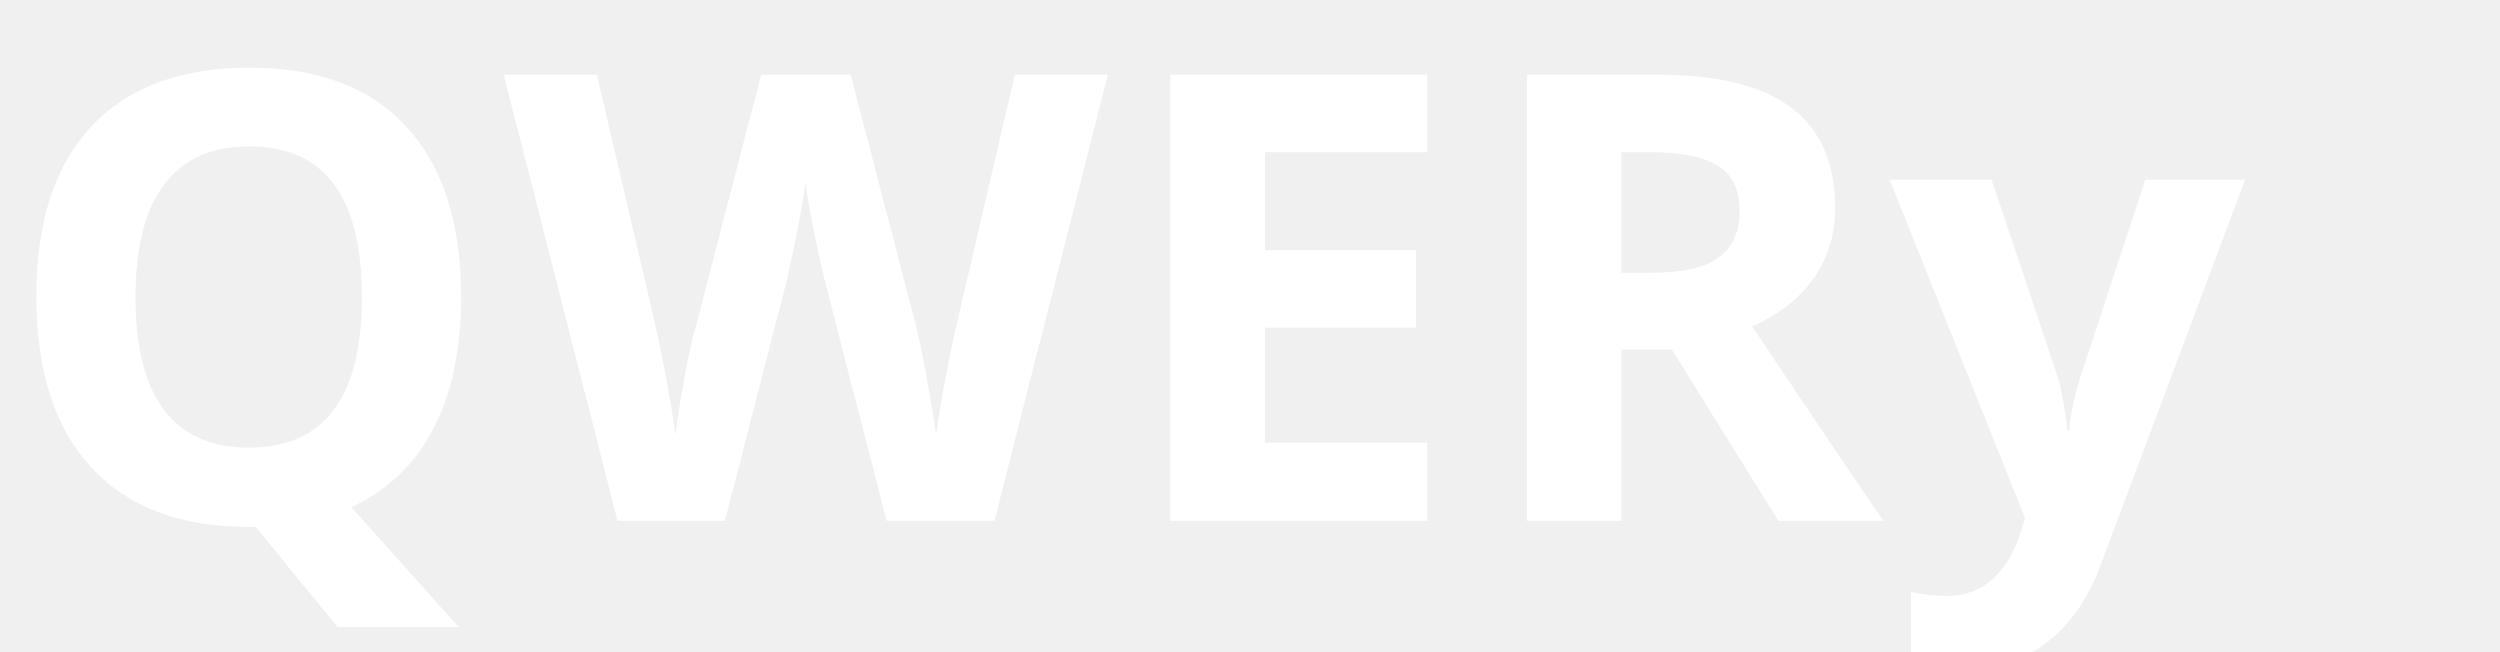
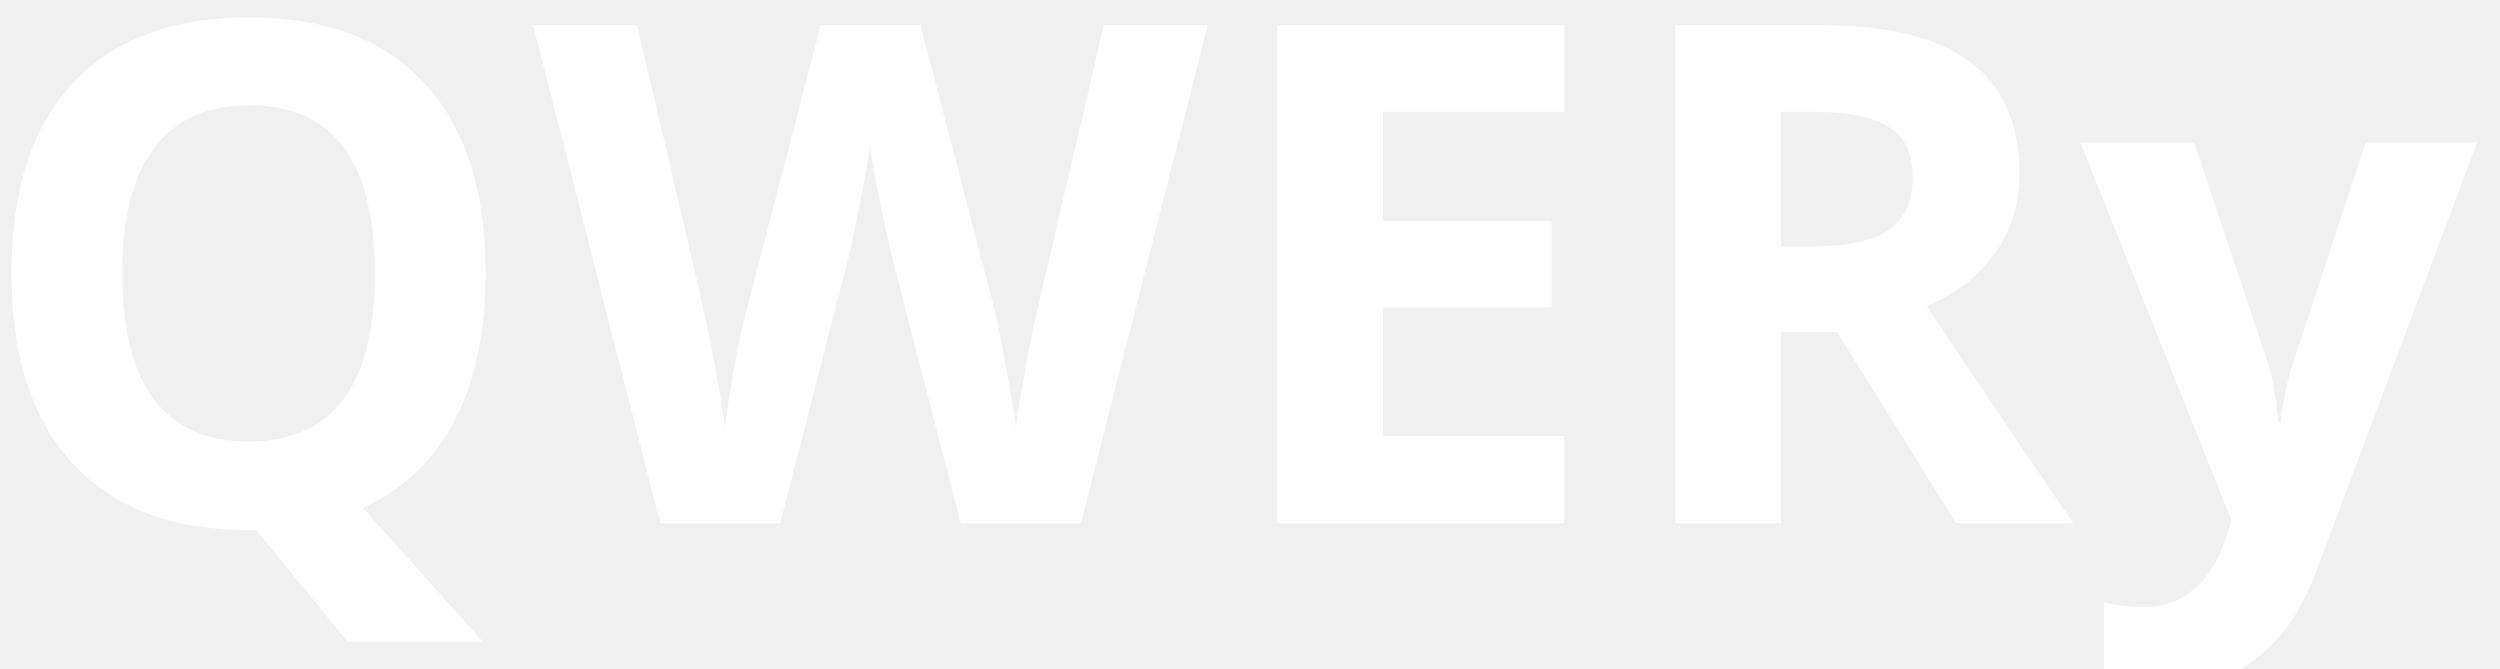
- <svg xmlns="http://www.w3.org/2000/svg" width="96" height="25" viewBox="0 0 96 25" fill="none">
-   <g clip-path="url(#clip0_5_85)">
-     <path d="M17.707 11.41C17.707 13.426 17.348 15.117 16.629 16.484C15.918 17.844 14.871 18.84 13.488 19.473L17.613 24.078H12.961L9.82 20.234H9.551C6.926 20.234 4.91 19.473 3.504 17.949C2.098 16.426 1.395 14.238 1.395 11.387C1.395 8.535 2.098 6.359 3.504 4.859C4.918 3.352 6.941 2.598 9.574 2.598C12.207 2.598 14.219 3.355 15.609 4.871C17.008 6.387 17.707 8.566 17.707 11.41ZM5.203 11.41C5.203 13.324 5.566 14.766 6.293 15.734C7.02 16.703 8.105 17.188 9.551 17.188C12.449 17.188 13.898 15.262 13.898 11.41C13.898 7.551 12.457 5.621 9.574 5.621C8.129 5.621 7.039 6.109 6.305 7.086C5.57 8.055 5.203 9.496 5.203 11.41ZM38.185 20H34.049L31.728 11C31.642 10.68 31.494 10.02 31.283 9.02C31.08 8.012 30.963 7.336 30.931 6.992C30.884 7.414 30.767 8.094 30.58 9.031C30.392 9.961 30.248 10.625 30.146 11.023L27.838 20H23.713L19.342 2.867H22.916L25.107 12.219C25.49 13.945 25.767 15.441 25.939 16.707C25.986 16.262 26.092 15.574 26.256 14.645C26.427 13.707 26.588 12.98 26.736 12.465L29.232 2.867H32.666L35.162 12.465C35.271 12.895 35.408 13.551 35.572 14.434C35.736 15.316 35.861 16.074 35.947 16.707C36.025 16.098 36.15 15.34 36.322 14.434C36.494 13.52 36.65 12.781 36.791 12.219L38.971 2.867H42.545L38.185 20ZM54.808 20H44.941V2.867H54.808V5.844H48.574V9.605H54.374V12.582H48.574V17H54.808V20ZM62.267 10.473H63.439C64.587 10.473 65.435 10.281 65.982 9.898C66.529 9.516 66.802 8.914 66.802 8.094C66.802 7.281 66.521 6.703 65.958 6.359C65.404 6.016 64.54 5.844 63.368 5.844H62.267V10.473ZM62.267 13.426V20H58.634V2.867H63.626C65.954 2.867 67.677 3.293 68.794 4.145C69.911 4.988 70.47 6.273 70.47 8C70.47 9.008 70.193 9.906 69.638 10.695C69.083 11.477 68.298 12.09 67.282 12.535C69.861 16.387 71.54 18.875 72.322 20H68.29L64.201 13.426H62.267ZM72.562 6.898H76.476L78.948 14.27C79.159 14.91 79.304 15.668 79.382 16.543H79.452C79.538 15.738 79.706 14.98 79.956 14.27L82.382 6.898H86.214L80.671 21.676C80.163 23.043 79.437 24.066 78.491 24.746C77.554 25.426 76.456 25.766 75.198 25.766C74.581 25.766 73.976 25.699 73.382 25.566V22.73C73.812 22.832 74.28 22.883 74.788 22.883C75.421 22.883 75.972 22.688 76.441 22.297C76.917 21.914 77.288 21.332 77.554 20.551L77.765 19.906L72.562 6.898Z" fill="white" />
-   </g>
-   <defs>
-     <clipPath id="clip0_5_85">
-       <rect width="96" height="32" fill="white" />
-     </clipPath>
-   </defs>
+ <svg xmlns="http://www.w3.org/2000/svg" width="86" height="23" viewBox="0 0 86 23" fill="none">
+   <path d="M16.707 9.41C16.707 11.426 16.348 13.117 15.629 14.484C14.918 15.844 13.871 16.84 12.488 17.473L16.613 22.078H11.961L8.82 18.234H8.551C5.926 18.234 3.91 17.473 2.504 15.949C1.098 14.426 0.395 12.238 0.395 9.387C0.395 6.535 1.098 4.359 2.504 2.859C3.918 1.352 5.941 0.598 8.574 0.598C11.207 0.598 13.219 1.355 14.609 2.871C16.008 4.387 16.707 6.566 16.707 9.41ZM4.203 9.41C4.203 11.324 4.566 12.766 5.293 13.734C6.02 14.703 7.105 15.188 8.551 15.188C11.449 15.188 12.898 13.262 12.898 9.41C12.898 5.551 11.457 3.621 8.574 3.621C7.129 3.621 6.039 4.109 5.305 5.086C4.57 6.055 4.203 7.496 4.203 9.41ZM37.185 18H33.049L30.728 9C30.642 8.68 30.494 8.02 30.283 7.02C30.08 6.012 29.963 5.336 29.931 4.992C29.884 5.414 29.767 6.094 29.58 7.031C29.392 7.961 29.248 8.625 29.146 9.023L26.838 18H22.713L18.342 0.867H21.916L24.107 10.219C24.49 11.945 24.767 13.441 24.939 14.707C24.986 14.262 25.092 13.574 25.256 12.645C25.427 11.707 25.588 10.98 25.736 10.465L28.232 0.867H31.666L34.162 10.465C34.271 10.895 34.408 11.551 34.572 12.434C34.736 13.316 34.861 14.074 34.947 14.707C35.025 14.098 35.15 13.34 35.322 12.434C35.494 11.52 35.65 10.781 35.791 10.219L37.971 0.867H41.545L37.185 18ZM53.808 18H43.941V0.867H53.808V3.844H47.574V7.605H53.374V10.582H47.574V15H53.808V18ZM61.267 8.473H62.439C63.587 8.473 64.435 8.281 64.982 7.898C65.529 7.516 65.802 6.914 65.802 6.094C65.802 5.281 65.521 4.703 64.958 4.359C64.404 4.016 63.54 3.844 62.368 3.844H61.267V8.473ZM61.267 11.426V18H57.634V0.867H62.626C64.954 0.867 66.677 1.293 67.794 2.145C68.911 2.988 69.47 4.273 69.47 6C69.47 7.008 69.193 7.906 68.638 8.695C68.083 9.477 67.298 10.09 66.282 10.535C68.861 14.387 70.54 16.875 71.322 18H67.29L63.2 11.426H61.267ZM71.562 4.898H75.476L77.948 12.27C78.159 12.91 78.304 13.668 78.382 14.543H78.452C78.538 13.738 78.706 12.98 78.956 12.27L81.382 4.898H85.214L79.671 19.676C79.163 21.043 78.437 22.066 77.491 22.746C76.554 23.426 75.456 23.766 74.198 23.766C73.581 23.766 72.976 23.699 72.382 23.566V20.73C72.812 20.832 73.28 20.883 73.788 20.883C74.421 20.883 74.972 20.688 75.441 20.297C75.917 19.914 76.288 19.332 76.554 18.551L76.765 17.906L71.562 4.898Z" fill="white" />
</svg>
